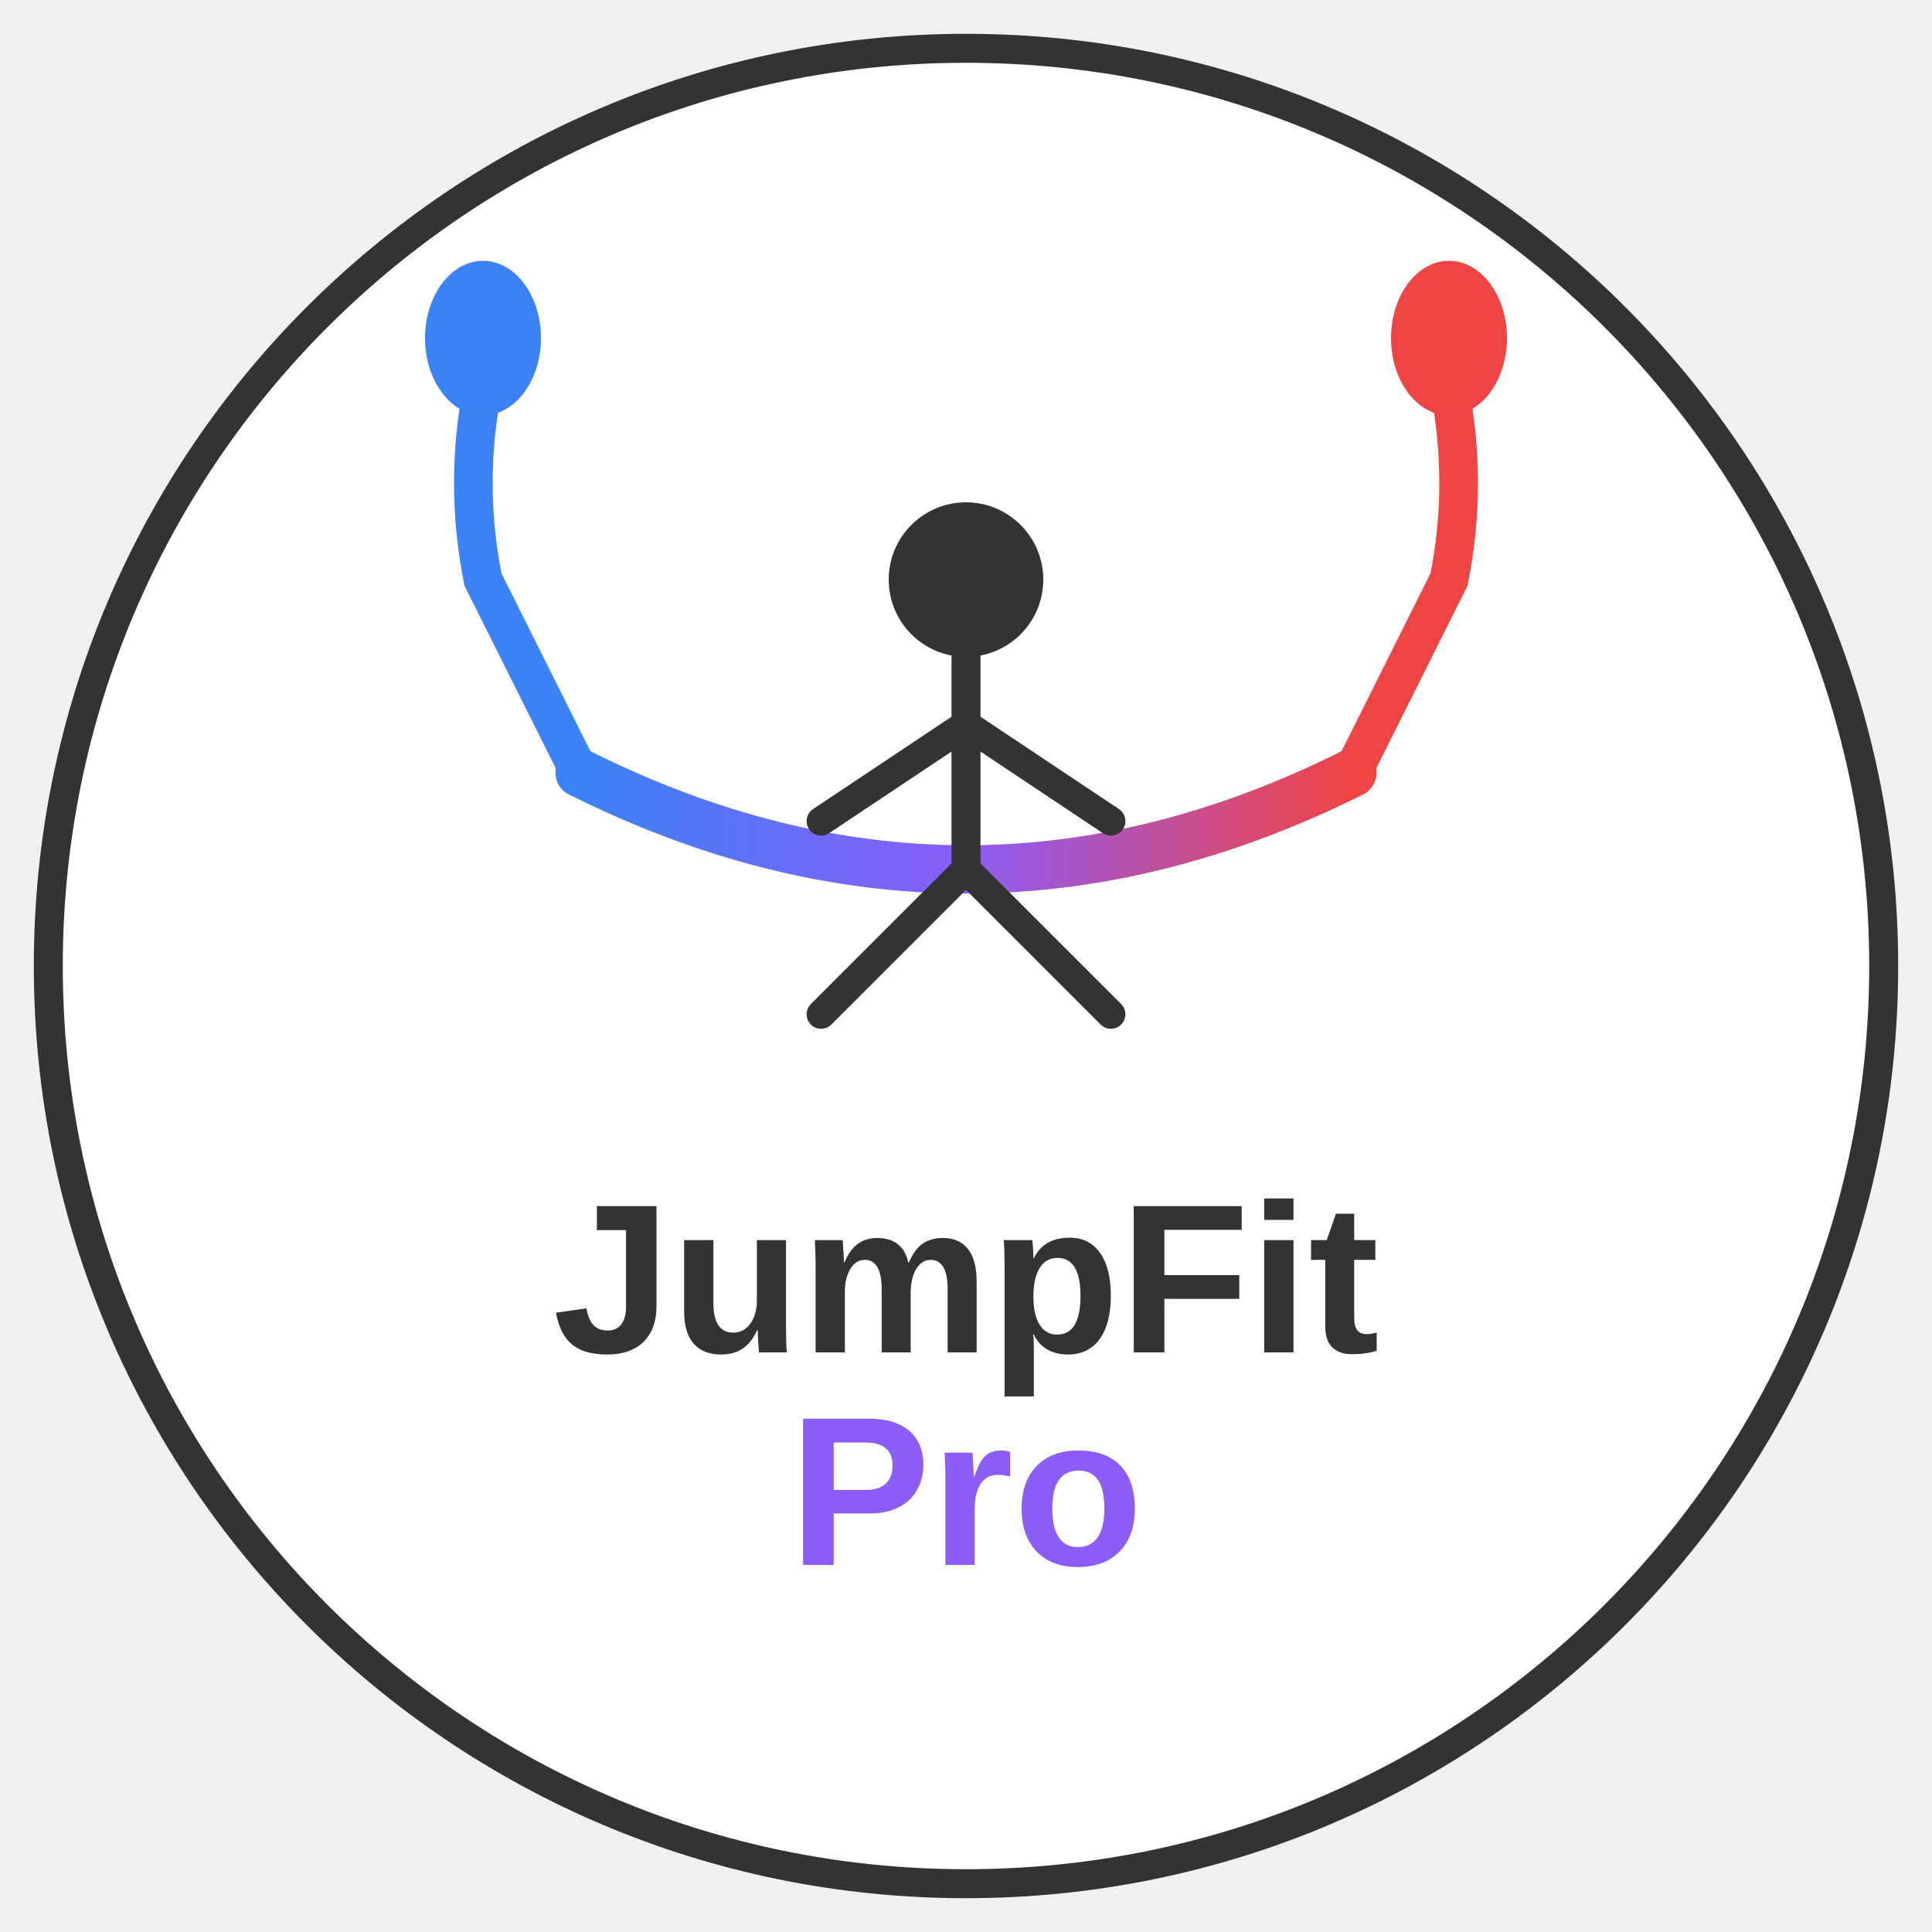
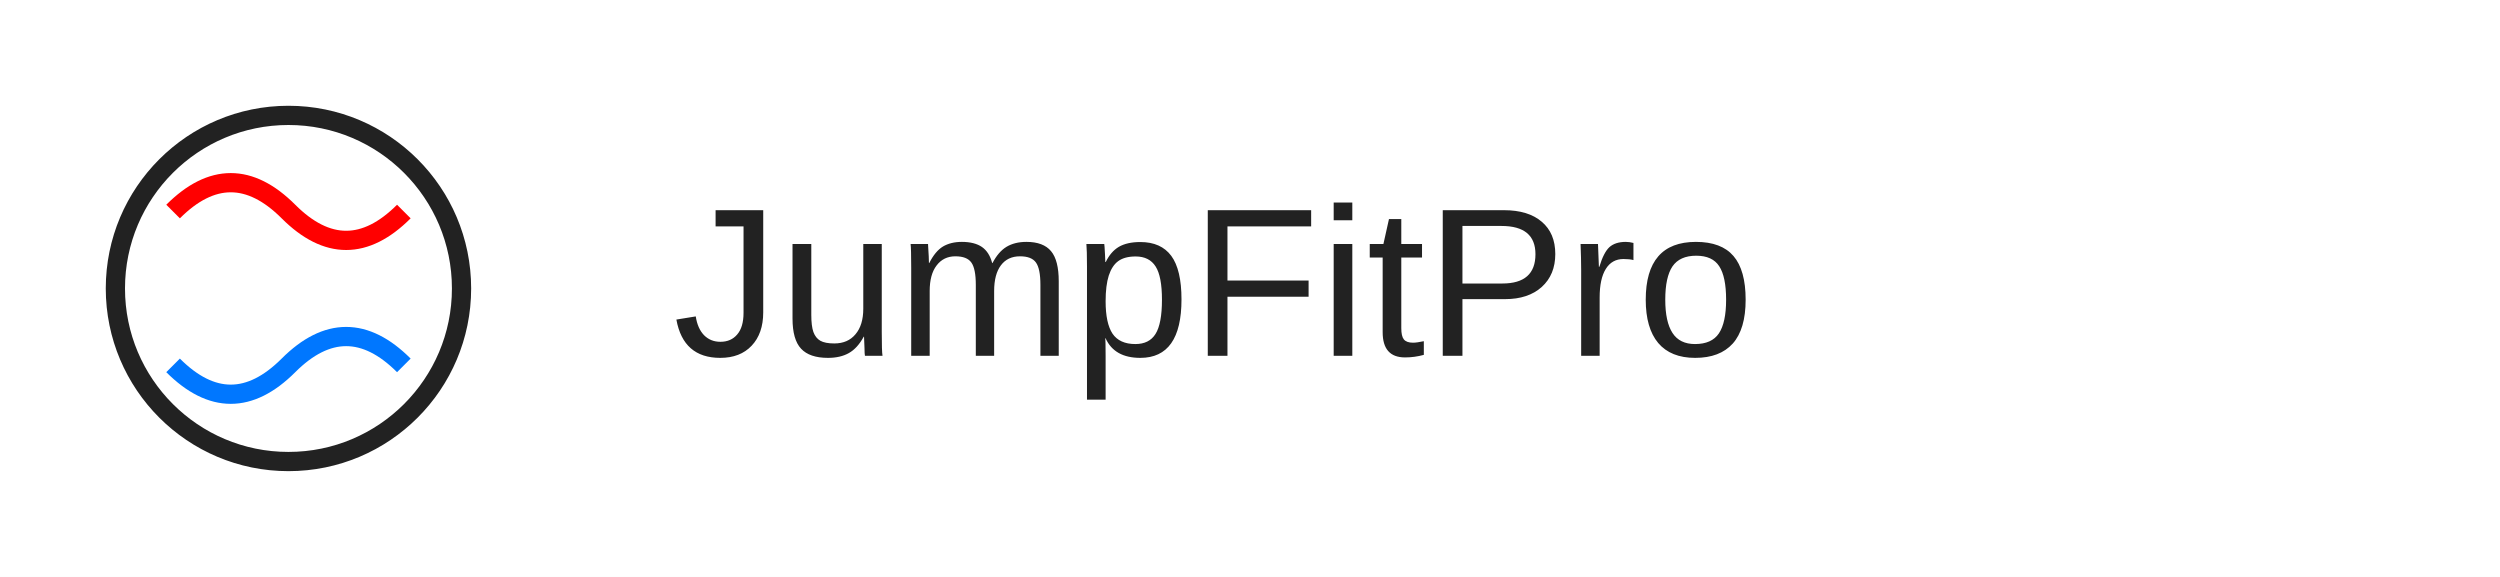
- <svg xmlns="http://www.w3.org/2000/svg" viewBox="0 0 200 200">
-   <circle cx="100" cy="100" r="95" fill="white" stroke="#333" stroke-width="3" />
-   <path d="M 60 80 Q 55 70, 50 60 Q 48 50, 50 40" stroke="#3B82F6" stroke-width="4" fill="none" stroke-linecap="round" />
-   <ellipse cx="50" cy="35" rx="6" ry="8" fill="#3B82F6" />
-   <path d="M 140 80 Q 145 70, 150 60 Q 152 50, 150 40" stroke="#EF4444" stroke-width="4" fill="none" stroke-linecap="round" />
-   <ellipse cx="150" cy="35" rx="6" ry="8" fill="#EF4444" />
-   <defs>
-     <linearGradient id="ropeGradient" x1="0%" y1="0%" x2="100%" y2="0%">
-       <stop offset="0%" style="stop-color:#3B82F6;stop-opacity:1" />
-       <stop offset="50%" style="stop-color:#8B5CF6;stop-opacity:1" />
-       <stop offset="100%" style="stop-color:#EF4444;stop-opacity:1" />
-     </linearGradient>
-   </defs>
-   <path d="M 60 80 Q 100 100, 140 80" stroke="url(#ropeGradient)" stroke-width="5" fill="none" stroke-linecap="round" />
-   <circle cx="100" cy="60" r="8" fill="#333" />
-   <line x1="100" y1="68" x2="100" y2="90" stroke="#333" stroke-width="3" stroke-linecap="round" />
-   <line x1="100" y1="75" x2="85" y2="85" stroke="#333" stroke-width="3" stroke-linecap="round" />
-   <line x1="100" y1="75" x2="115" y2="85" stroke="#333" stroke-width="3" stroke-linecap="round" />
-   <line x1="100" y1="90" x2="85" y2="105" stroke="#333" stroke-width="3" stroke-linecap="round" />
-   <line x1="100" y1="90" x2="115" y2="105" stroke="#333" stroke-width="3" stroke-linecap="round" />
-   <text x="100" y="140" font-family="Arial, sans-serif" font-size="22" font-weight="bold" text-anchor="middle" fill="#333">JumpFit</text>
-   <text x="100" y="162" font-family="Arial, sans-serif" font-size="22" font-weight="bold" text-anchor="middle" fill="#8B5CF6">Pro</text>
+ <svg xmlns="http://www.w3.org/2000/svg" width="260" height="60" viewBox="0 0 260 60">
+   <rect x="0" y="0" width="260" height="60" fill="#ffffff" />
+   <circle cx="30" cy="30" r="18" stroke="#222222" stroke-width="2" fill="none" />
+   <path d="M18 22 C22 18 26 18 30 22 C34 26 38 26 42 22" stroke="#ff0000" stroke-width="2" fill="none" />
+   <path d="M18 38 C22 42 26 42 30 38 C34 34 38 34 42 38" stroke="#0077ff" stroke-width="2" fill="none" />
+   <text x="70" y="37" font-family="Arial, Helvetica, sans-serif" font-size="22" fill="#222222">
+     JumpFitPro
+   </text>
</svg>
